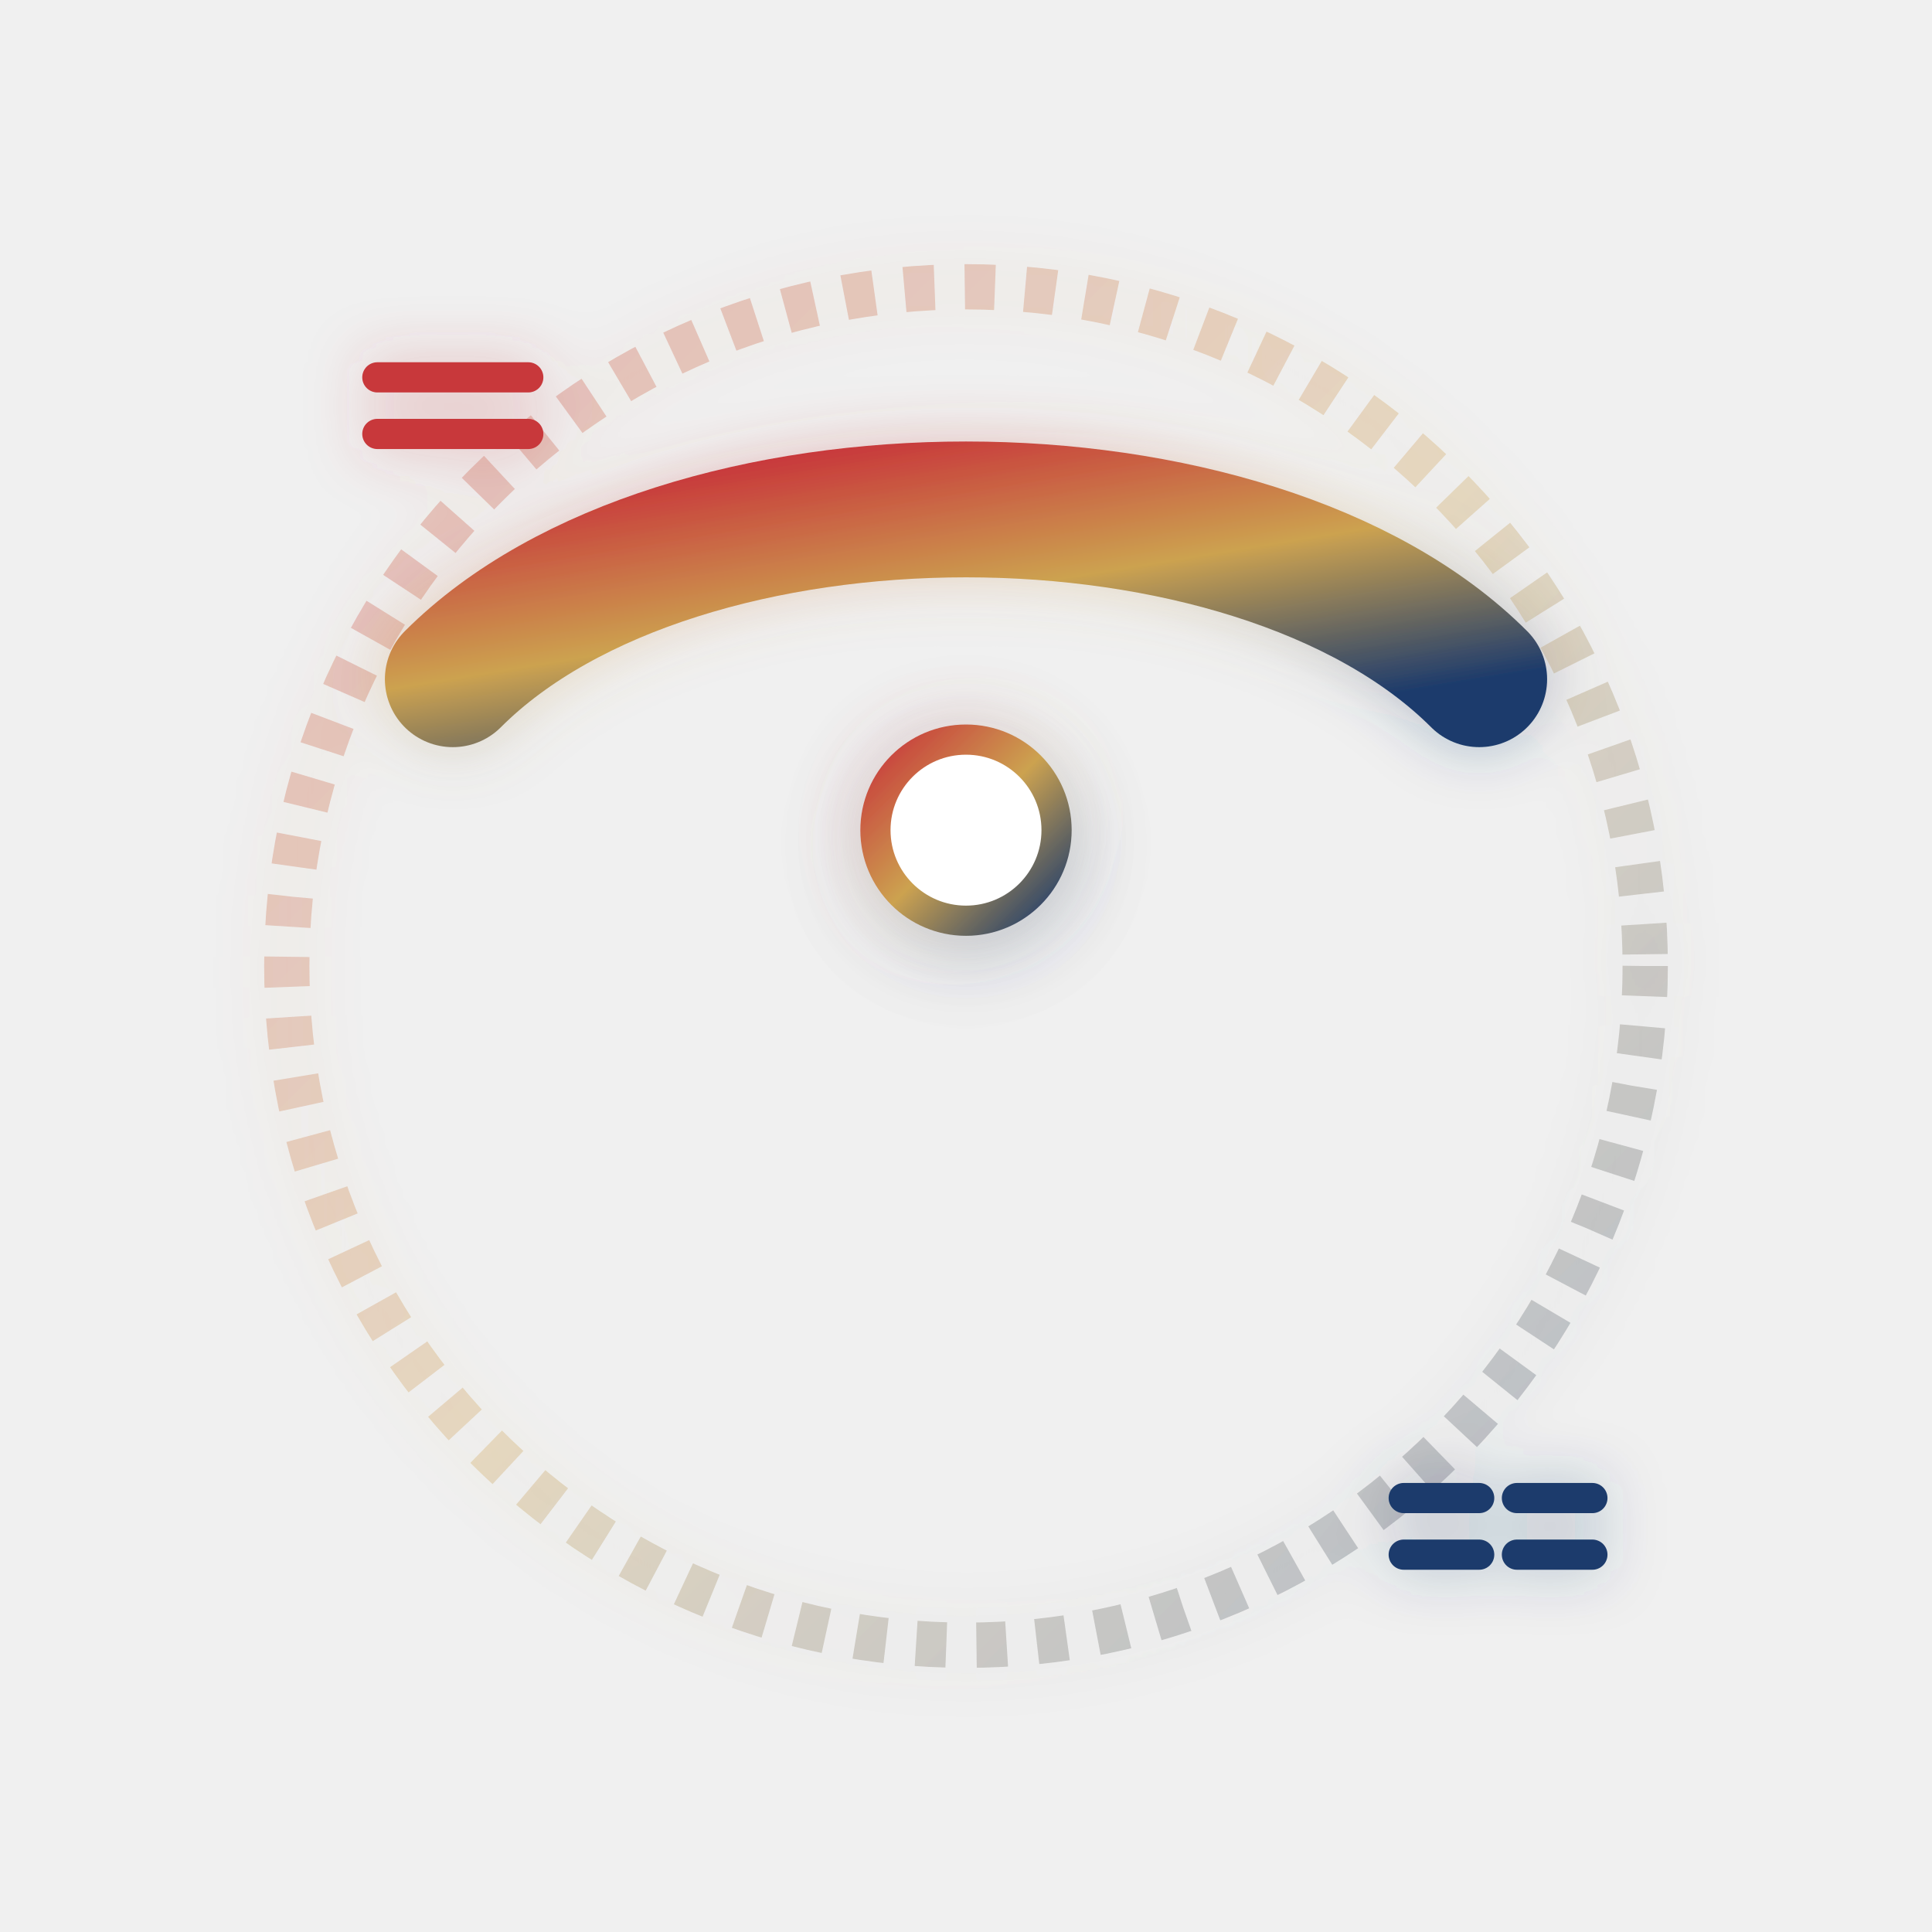
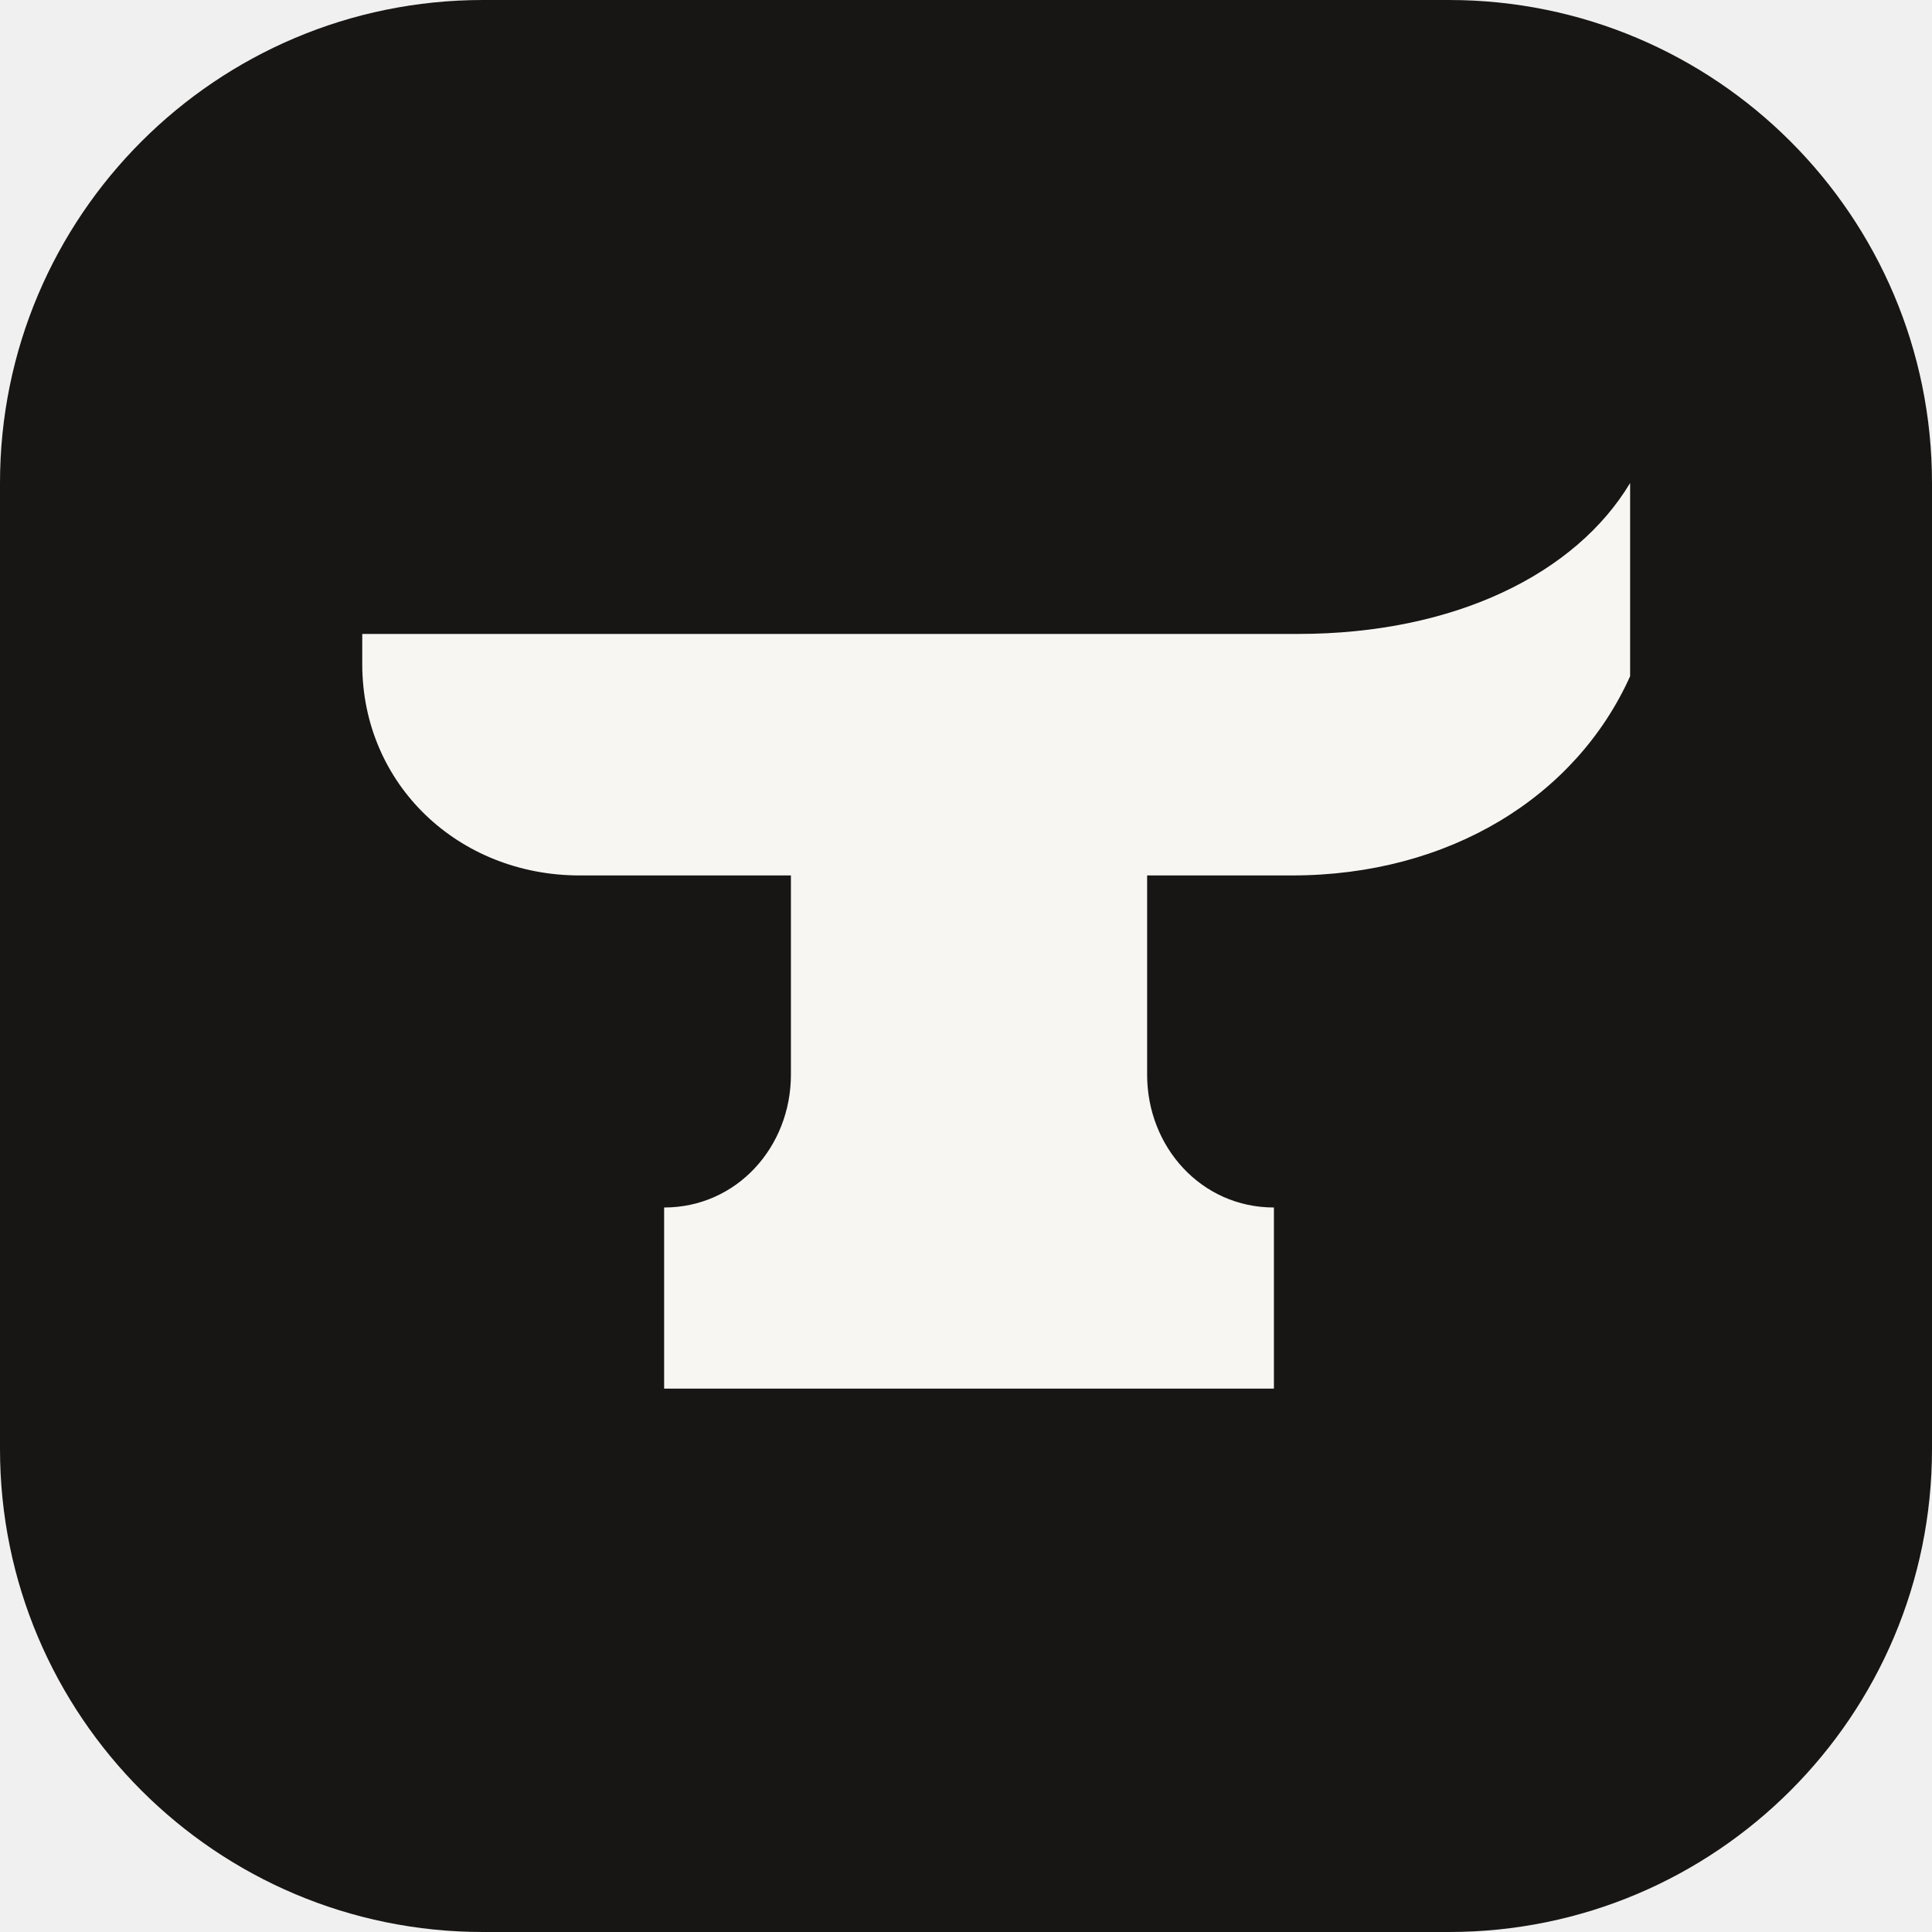
- <svg xmlns="http://www.w3.org/2000/svg" viewBox="0 0 512 512" width="100%" height="100%">
-   <defs>
-     <linearGradient id="logoGrad" x1="0%" y1="0%" x2="100%" y2="100%">
-       <stop offset="0%" stop-color="#C8373B" />
-       <stop offset="50%" stop-color="#CCA250" />
-       <stop offset="100%" stop-color="#1D3B6C" />
-     </linearGradient>
-     <filter id="softGlow" x="-20%" y="-20%" width="140%" height="140%">
-       <feGaussianBlur stdDeviation="8" result="blur" />
-       <feComponentTransfer in="blur" result="glow">
-         <feFuncA type="linear" slope="0.3" />
-       </feComponentTransfer>
-       <feMerge>
-         <feMergeNode in="glow" />
-         <feMergeNode in="SourceGraphic" />
-       </feMerge>
-     </filter>
-   </defs>
-   <g filter="url(#softGlow)" transform="translate(0, 0)">
-     <circle cx="256" cy="256" r="180" fill="none" stroke="url(#logoGrad)" stroke-width="12" opacity="0.3" stroke-dasharray="8 8" />
-     <path d="M256 120 L256 380" fill="none" stroke="url(#logoGrad)" stroke-width="36" stroke-linecap="round" />
-     <path d="M120 180 C180 120, 332 120, 392 180" fill="none" stroke="url(#logoGrad)" stroke-width="36" stroke-linecap="round" />
-     <path d="M100 100 L140 100" fill="none" stroke="#C8373B" stroke-width="8" stroke-linecap="round" />
-     <path d="M100 115 L140 115" fill="none" stroke="#C8373B" stroke-width="8" stroke-linecap="round" />
-     <path d="M372 397 L392 397" fill="none" stroke="#1D3B6C" stroke-width="8" stroke-linecap="round" />
-     <path d="M402 397 L422 397" fill="none" stroke="#1D3B6C" stroke-width="8" stroke-linecap="round" />
-     <path d="M372 412 L392 412" fill="none" stroke="#1D3B6C" stroke-width="8" stroke-linecap="round" />
-     <path d="M402 412 L422 412" fill="none" stroke="#1D3B6C" stroke-width="8" stroke-linecap="round" />
-     <circle cx="256" cy="220" r="24" fill="#ffffff" stroke="url(#logoGrad)" stroke-width="8" filter="drop-shadow(0px 4px 10px rgba(29, 59, 108, 0.2))" />
-   </g>
+ <svg xmlns="http://www.w3.org/2000/svg" viewBox="0 0 32 32" width="32" height="32" role="img" aria-label="Moru">
+   <rect width="32" height="32" rx="8" fill="#171615" />
+   <path d="M6 10.5h15.5c2.6 0 4.6-1 5.5-2.5v3.2c-.9 2-3 3.3-5.6 3.3H19v3.3c0 1.2.9 2.2 2.1 2.2V23H11v-3c1.2 0 2.1-1 2.1-2.2v-3.3H9.6c-2 0-3.6-1.5-3.6-3.5z" fill="#f7f6f3" />
</svg>
